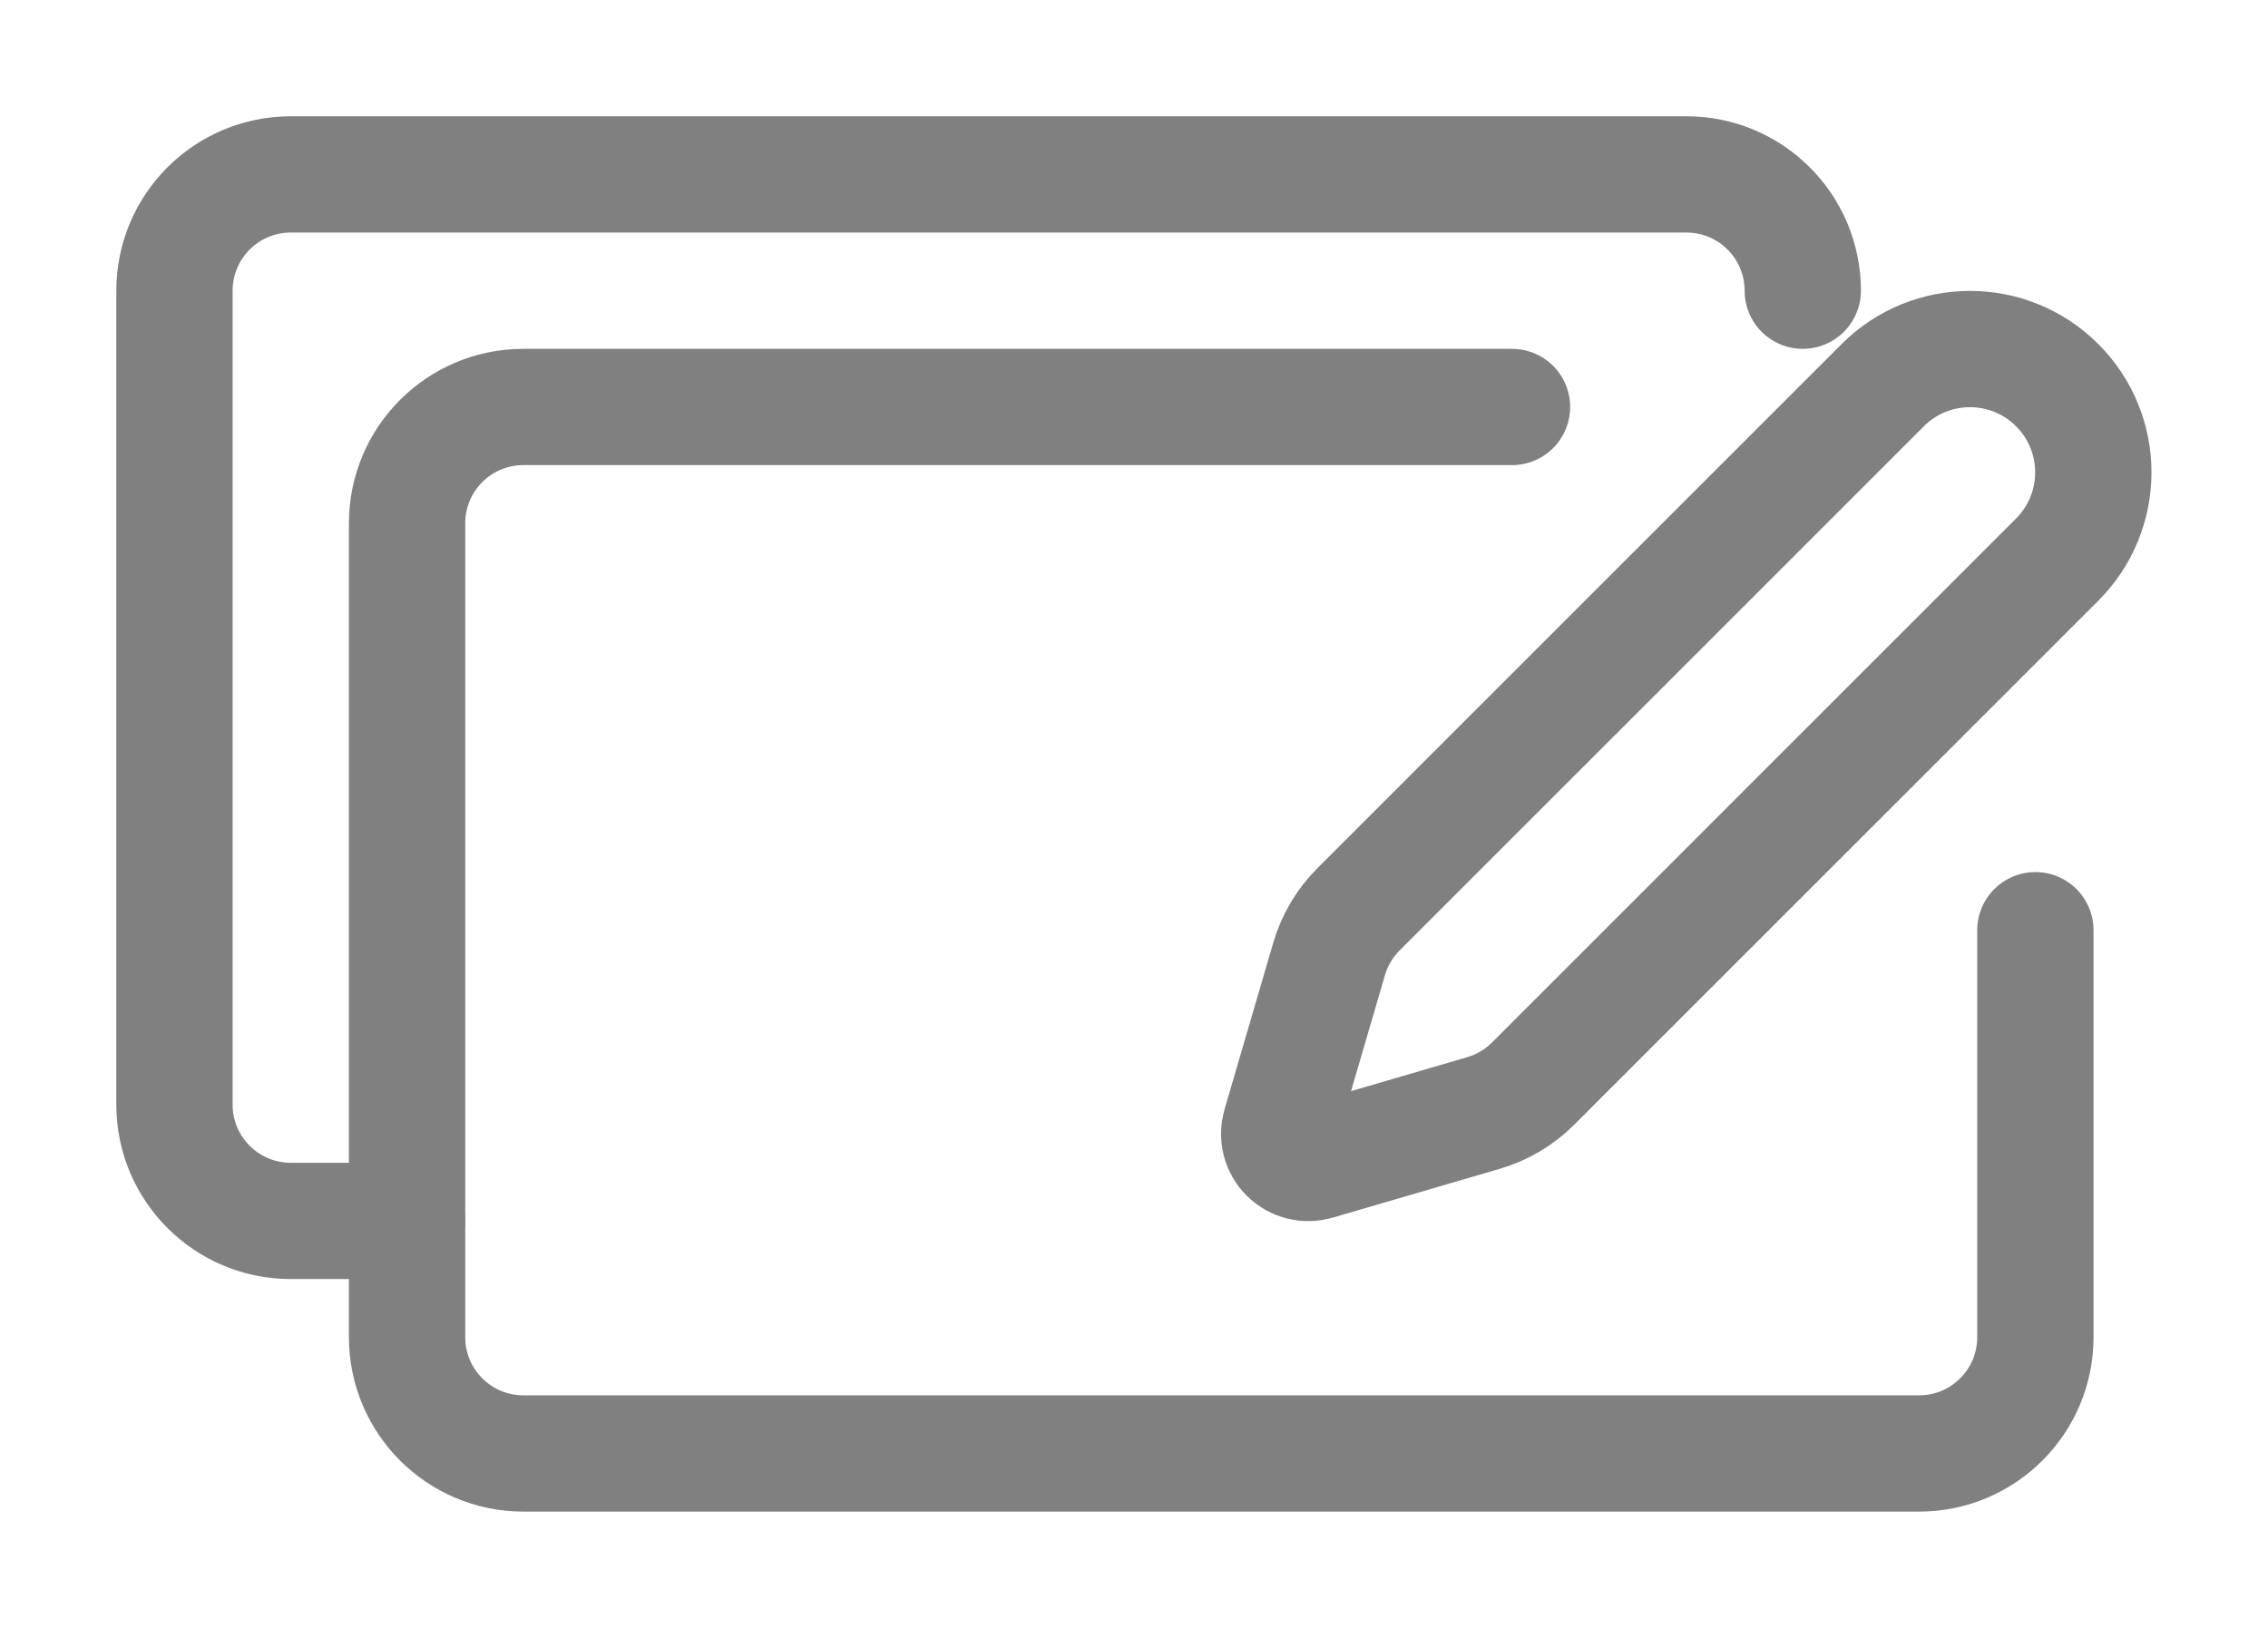
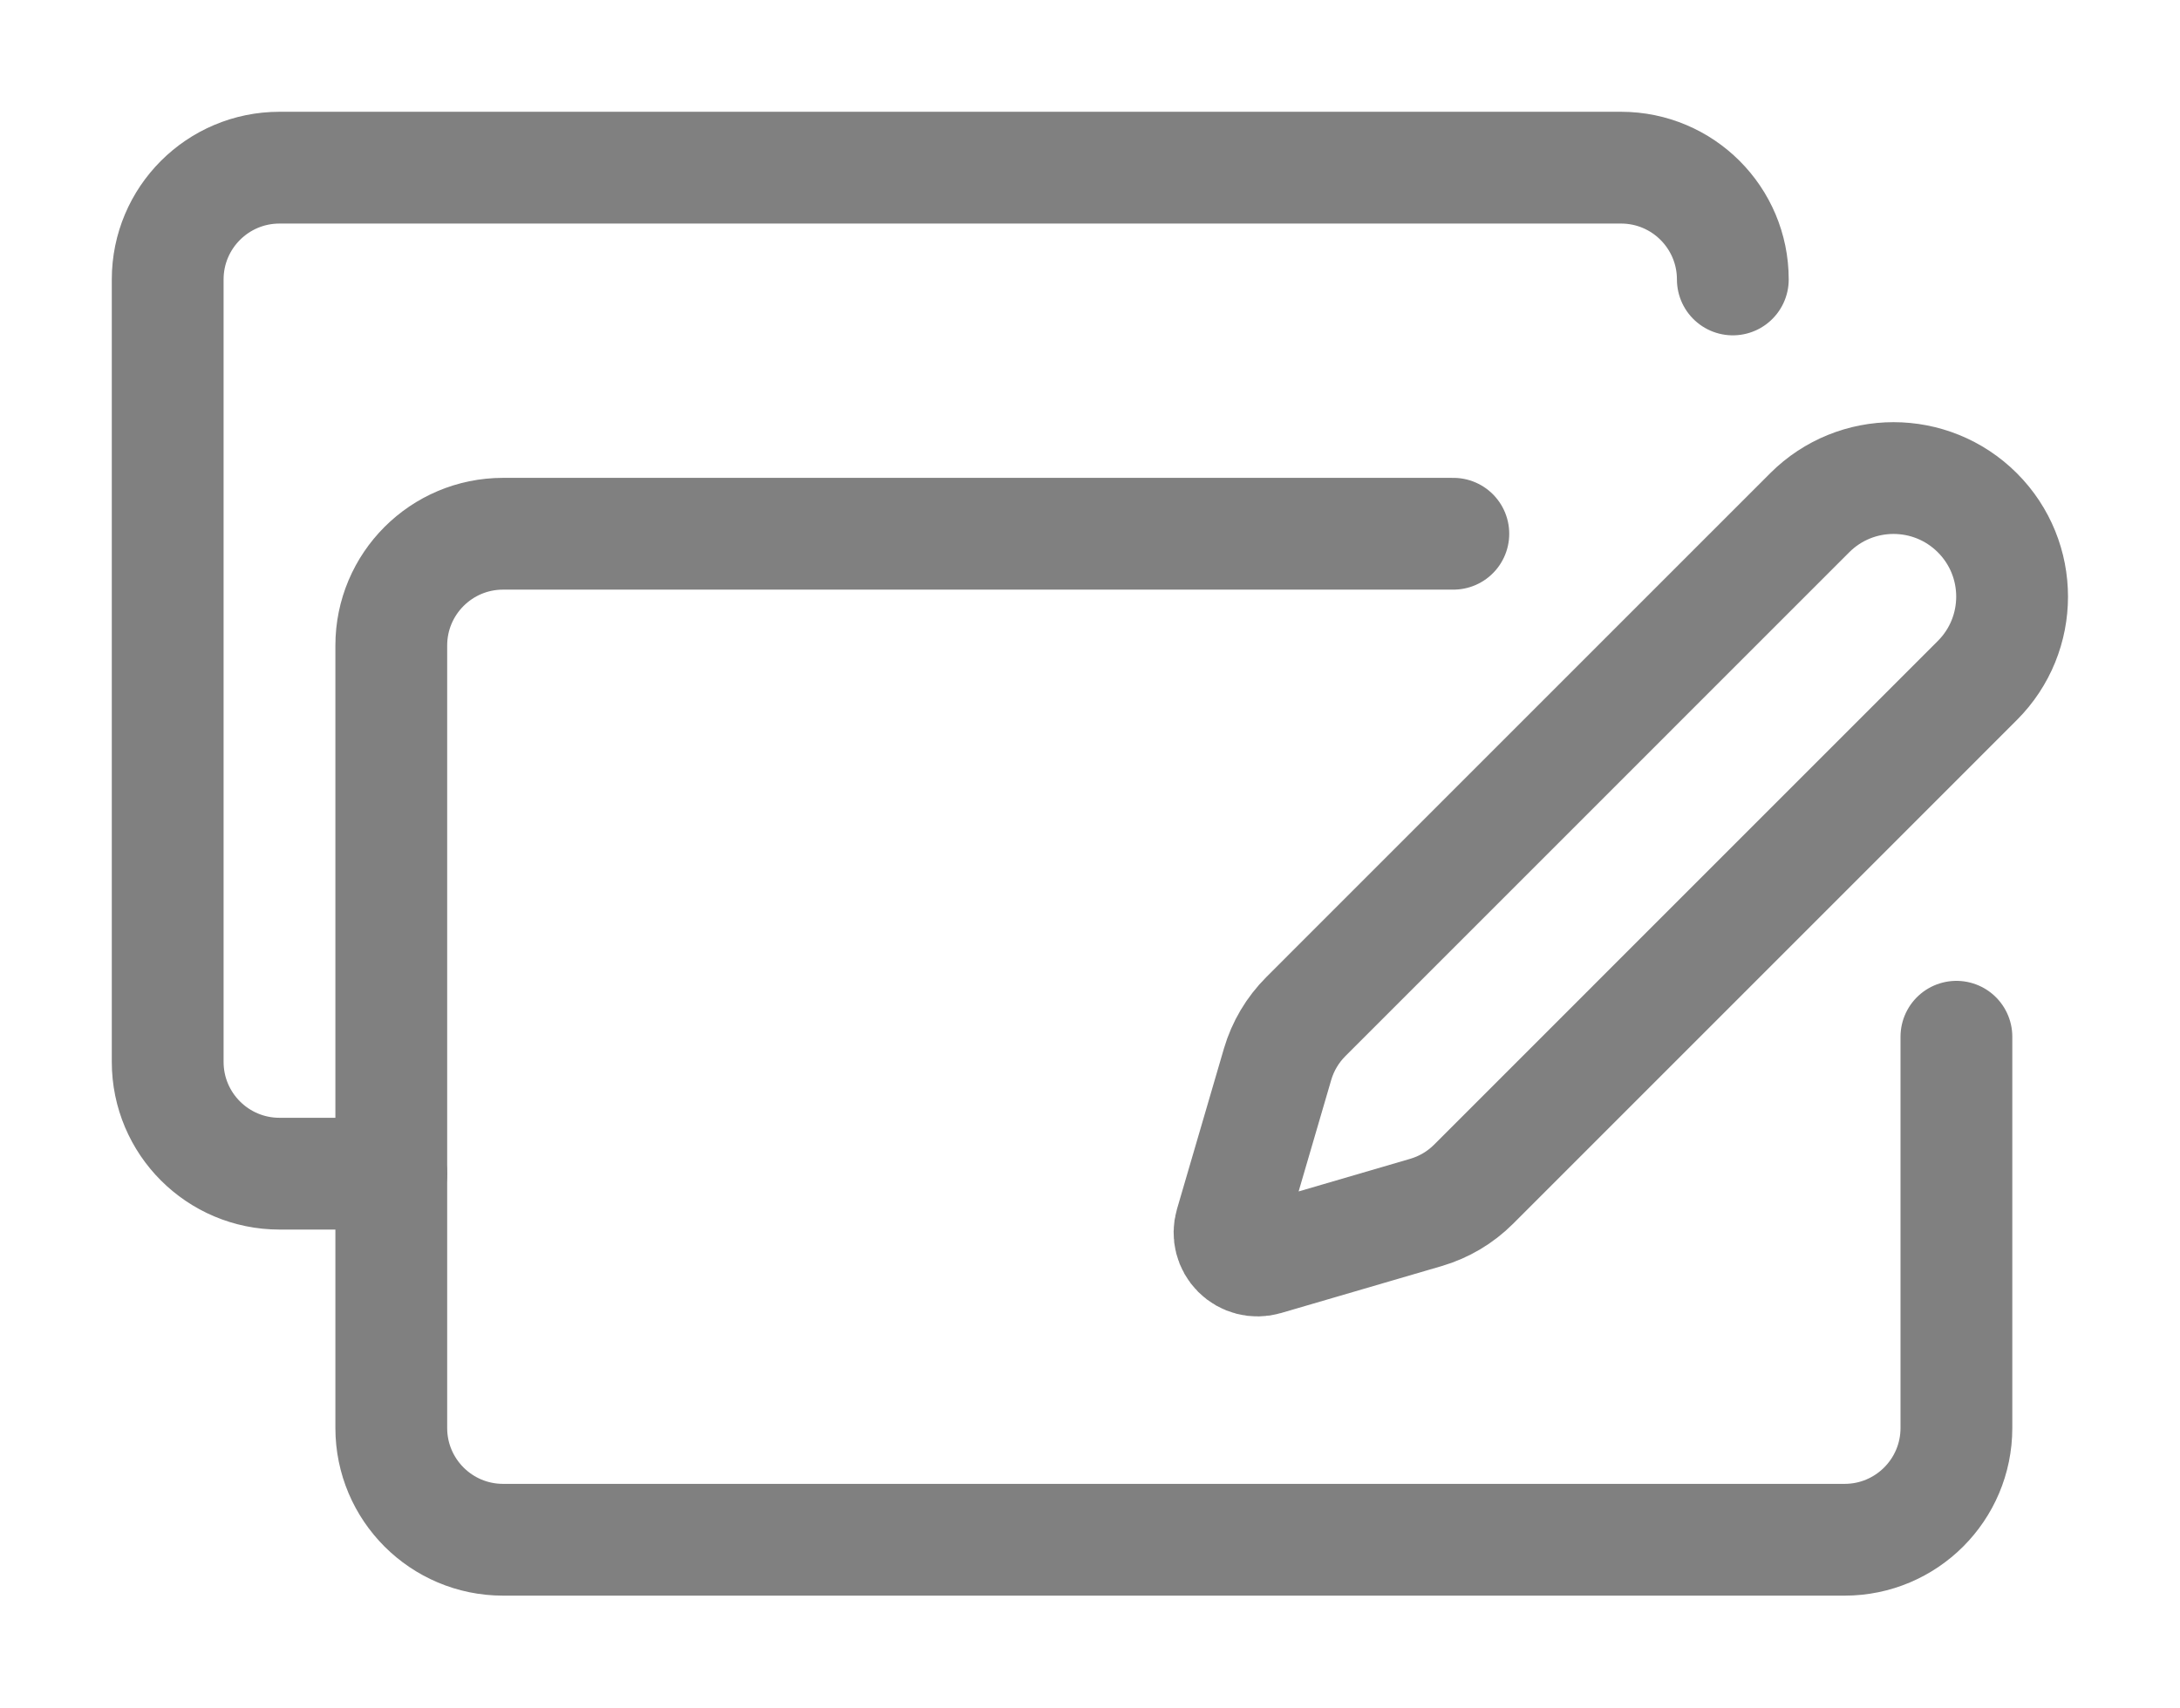
- <svg xmlns="http://www.w3.org/2000/svg" width="156" height="112" viewBox="-14 -4 39 28" fill="none" stroke="#808080" stroke-width="2" stroke-linecap="round" stroke-linejoin="round">
-   <path d="M-7 17h-2a2 2 0 0 1-2-2V1a2 2 0 0 1 2-2h24a2 2 0 0 1 2 2" />
+ <svg xmlns="http://www.w3.org/2000/svg" width="156" height="122.2" viewBox="-14 -6.55 39 30.55" fill="none" stroke="#808080" stroke-width="2" stroke-linecap="round" stroke-linejoin="round">
+   <path transform="translate(0 -2.55)" d="M-7 17h-2a2 2 0 0 1-2-2V1a2 2 0 0 1 2-2h24a2 2 0 0 1 2 2" />
  <path d="M12 3H-5a2 2 0 0 0-2 2v14a2 2 0 0 0 2 2h24a2 2 0 0 0 2-2v-7" />
  <path d="M18.375 2.625a1 1 0 0 1 3 3l-9.013 9.014a2 2 0 0 1-.853.505l-2.873.84a.5.5 0 0 1-.62-.62l.84-2.873a2 2 0 0 1 .506-.852z" />
</svg>
